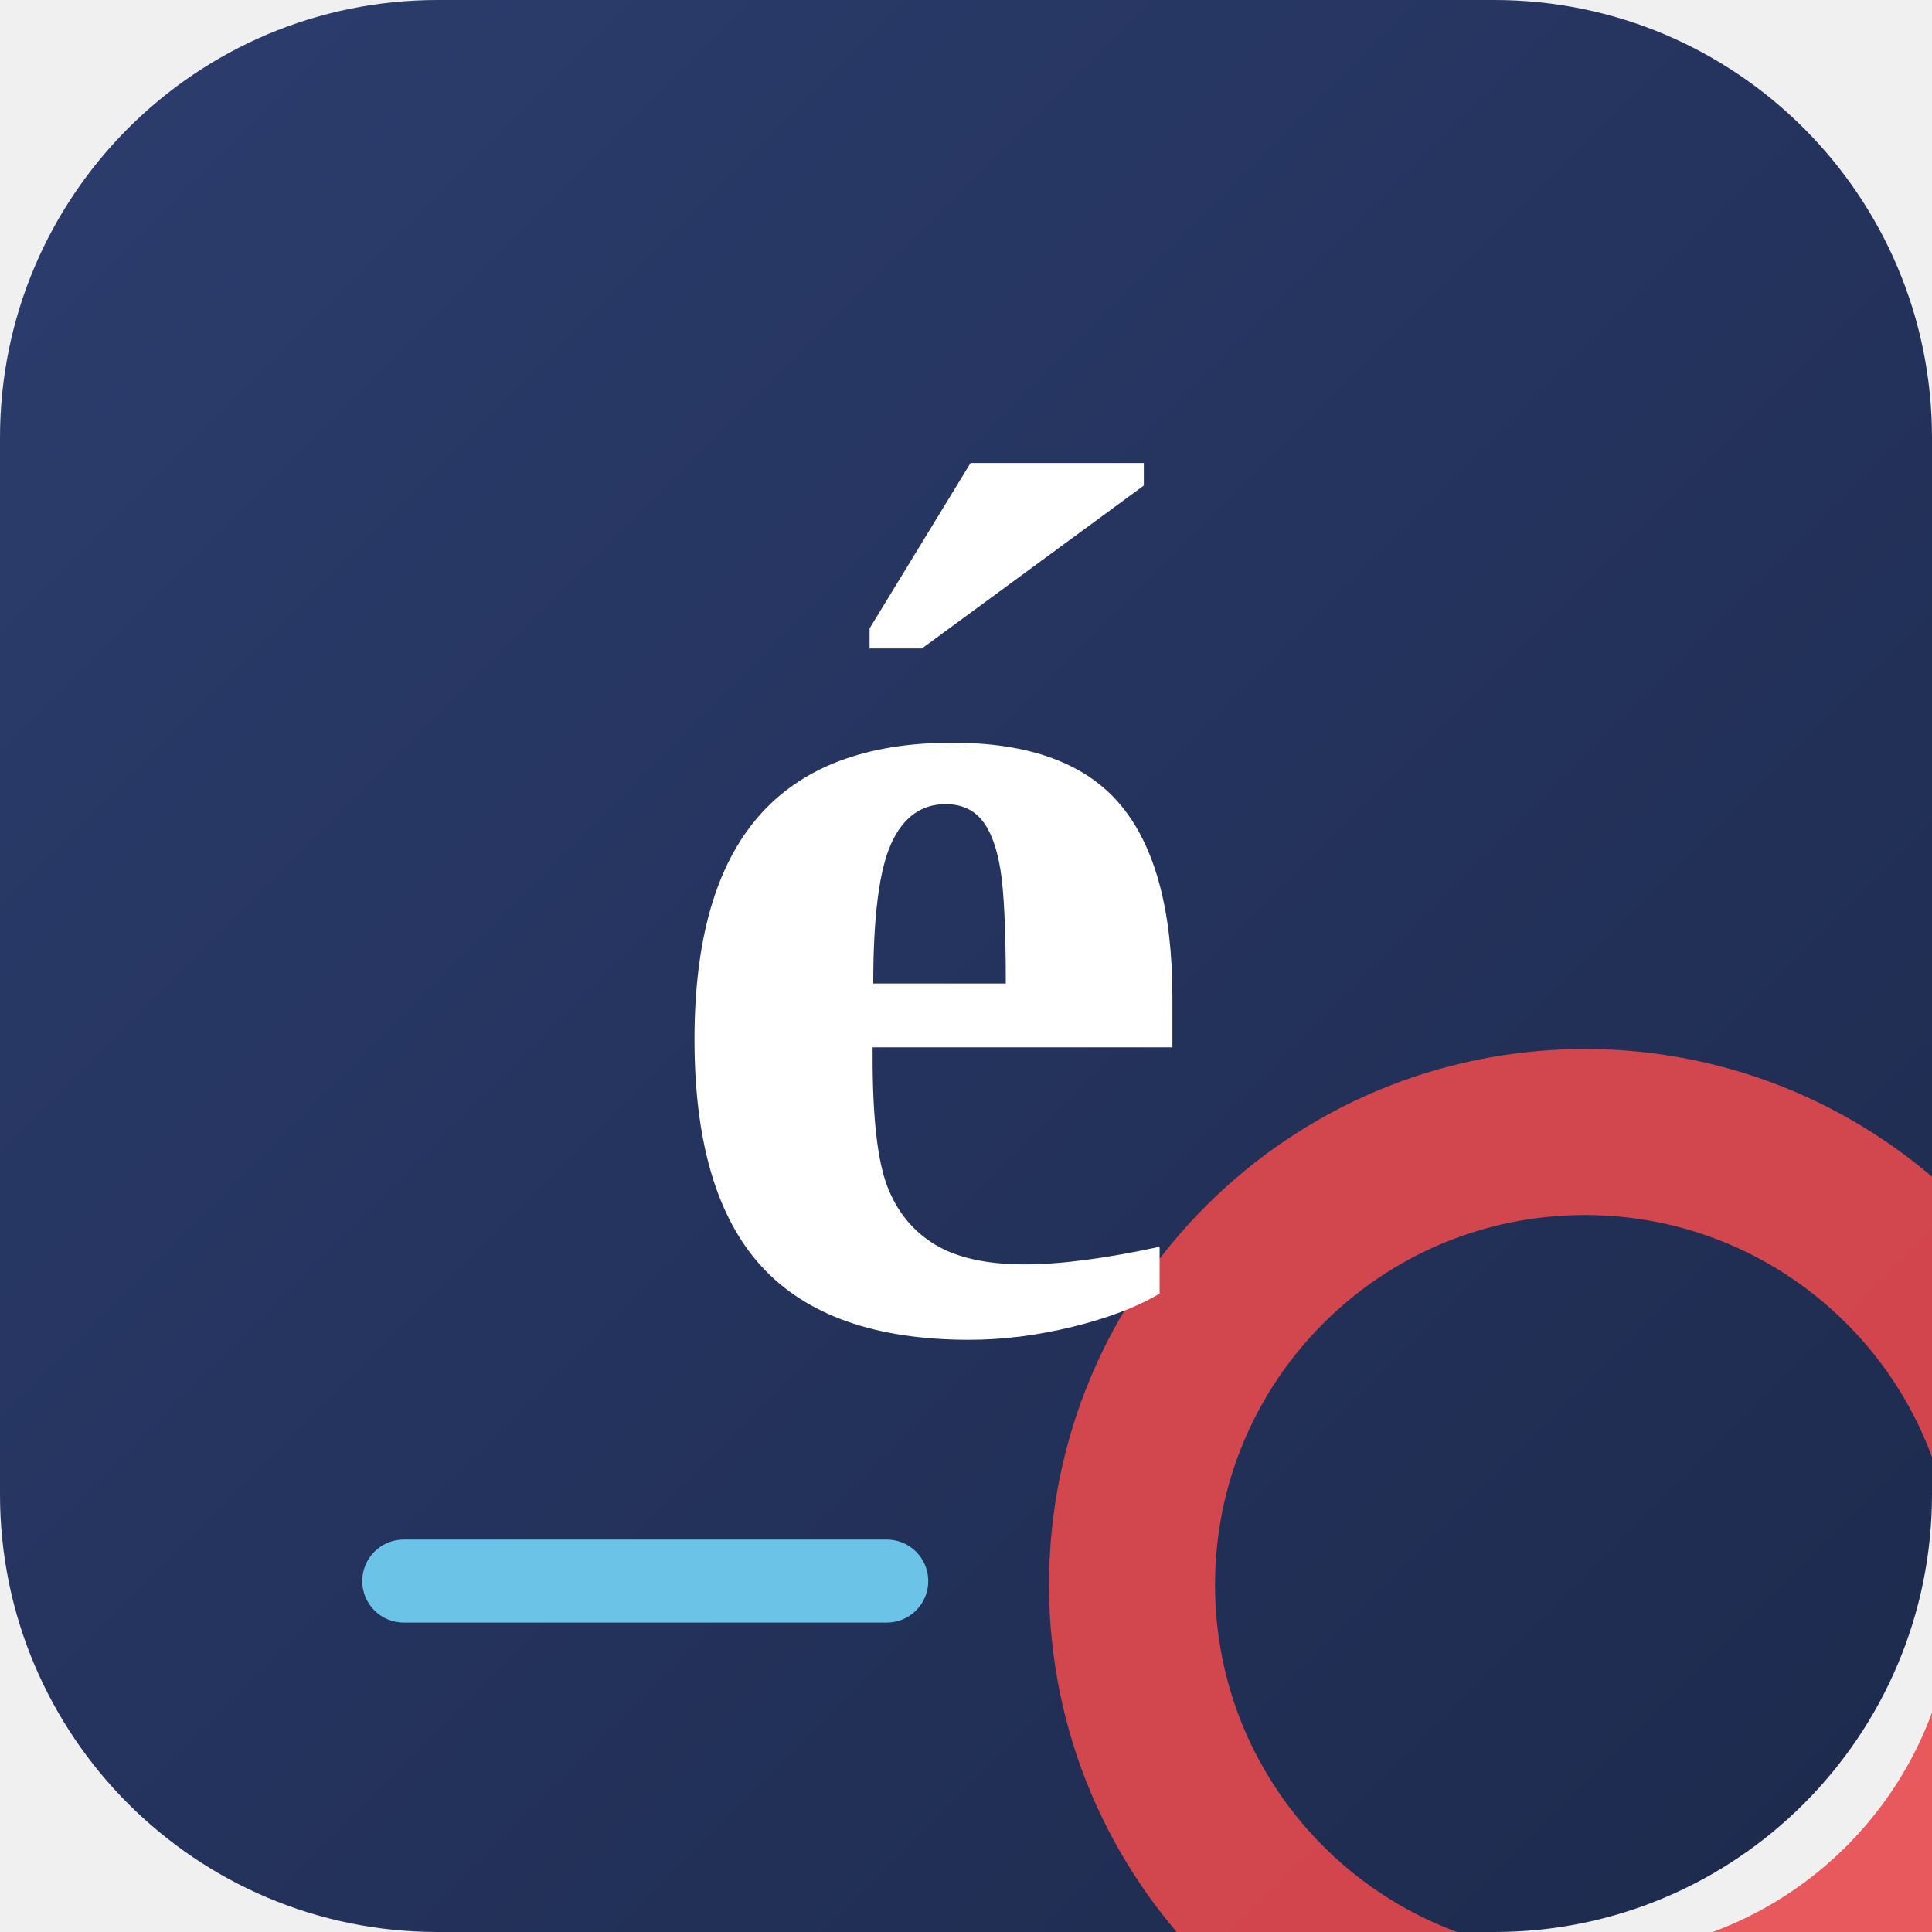
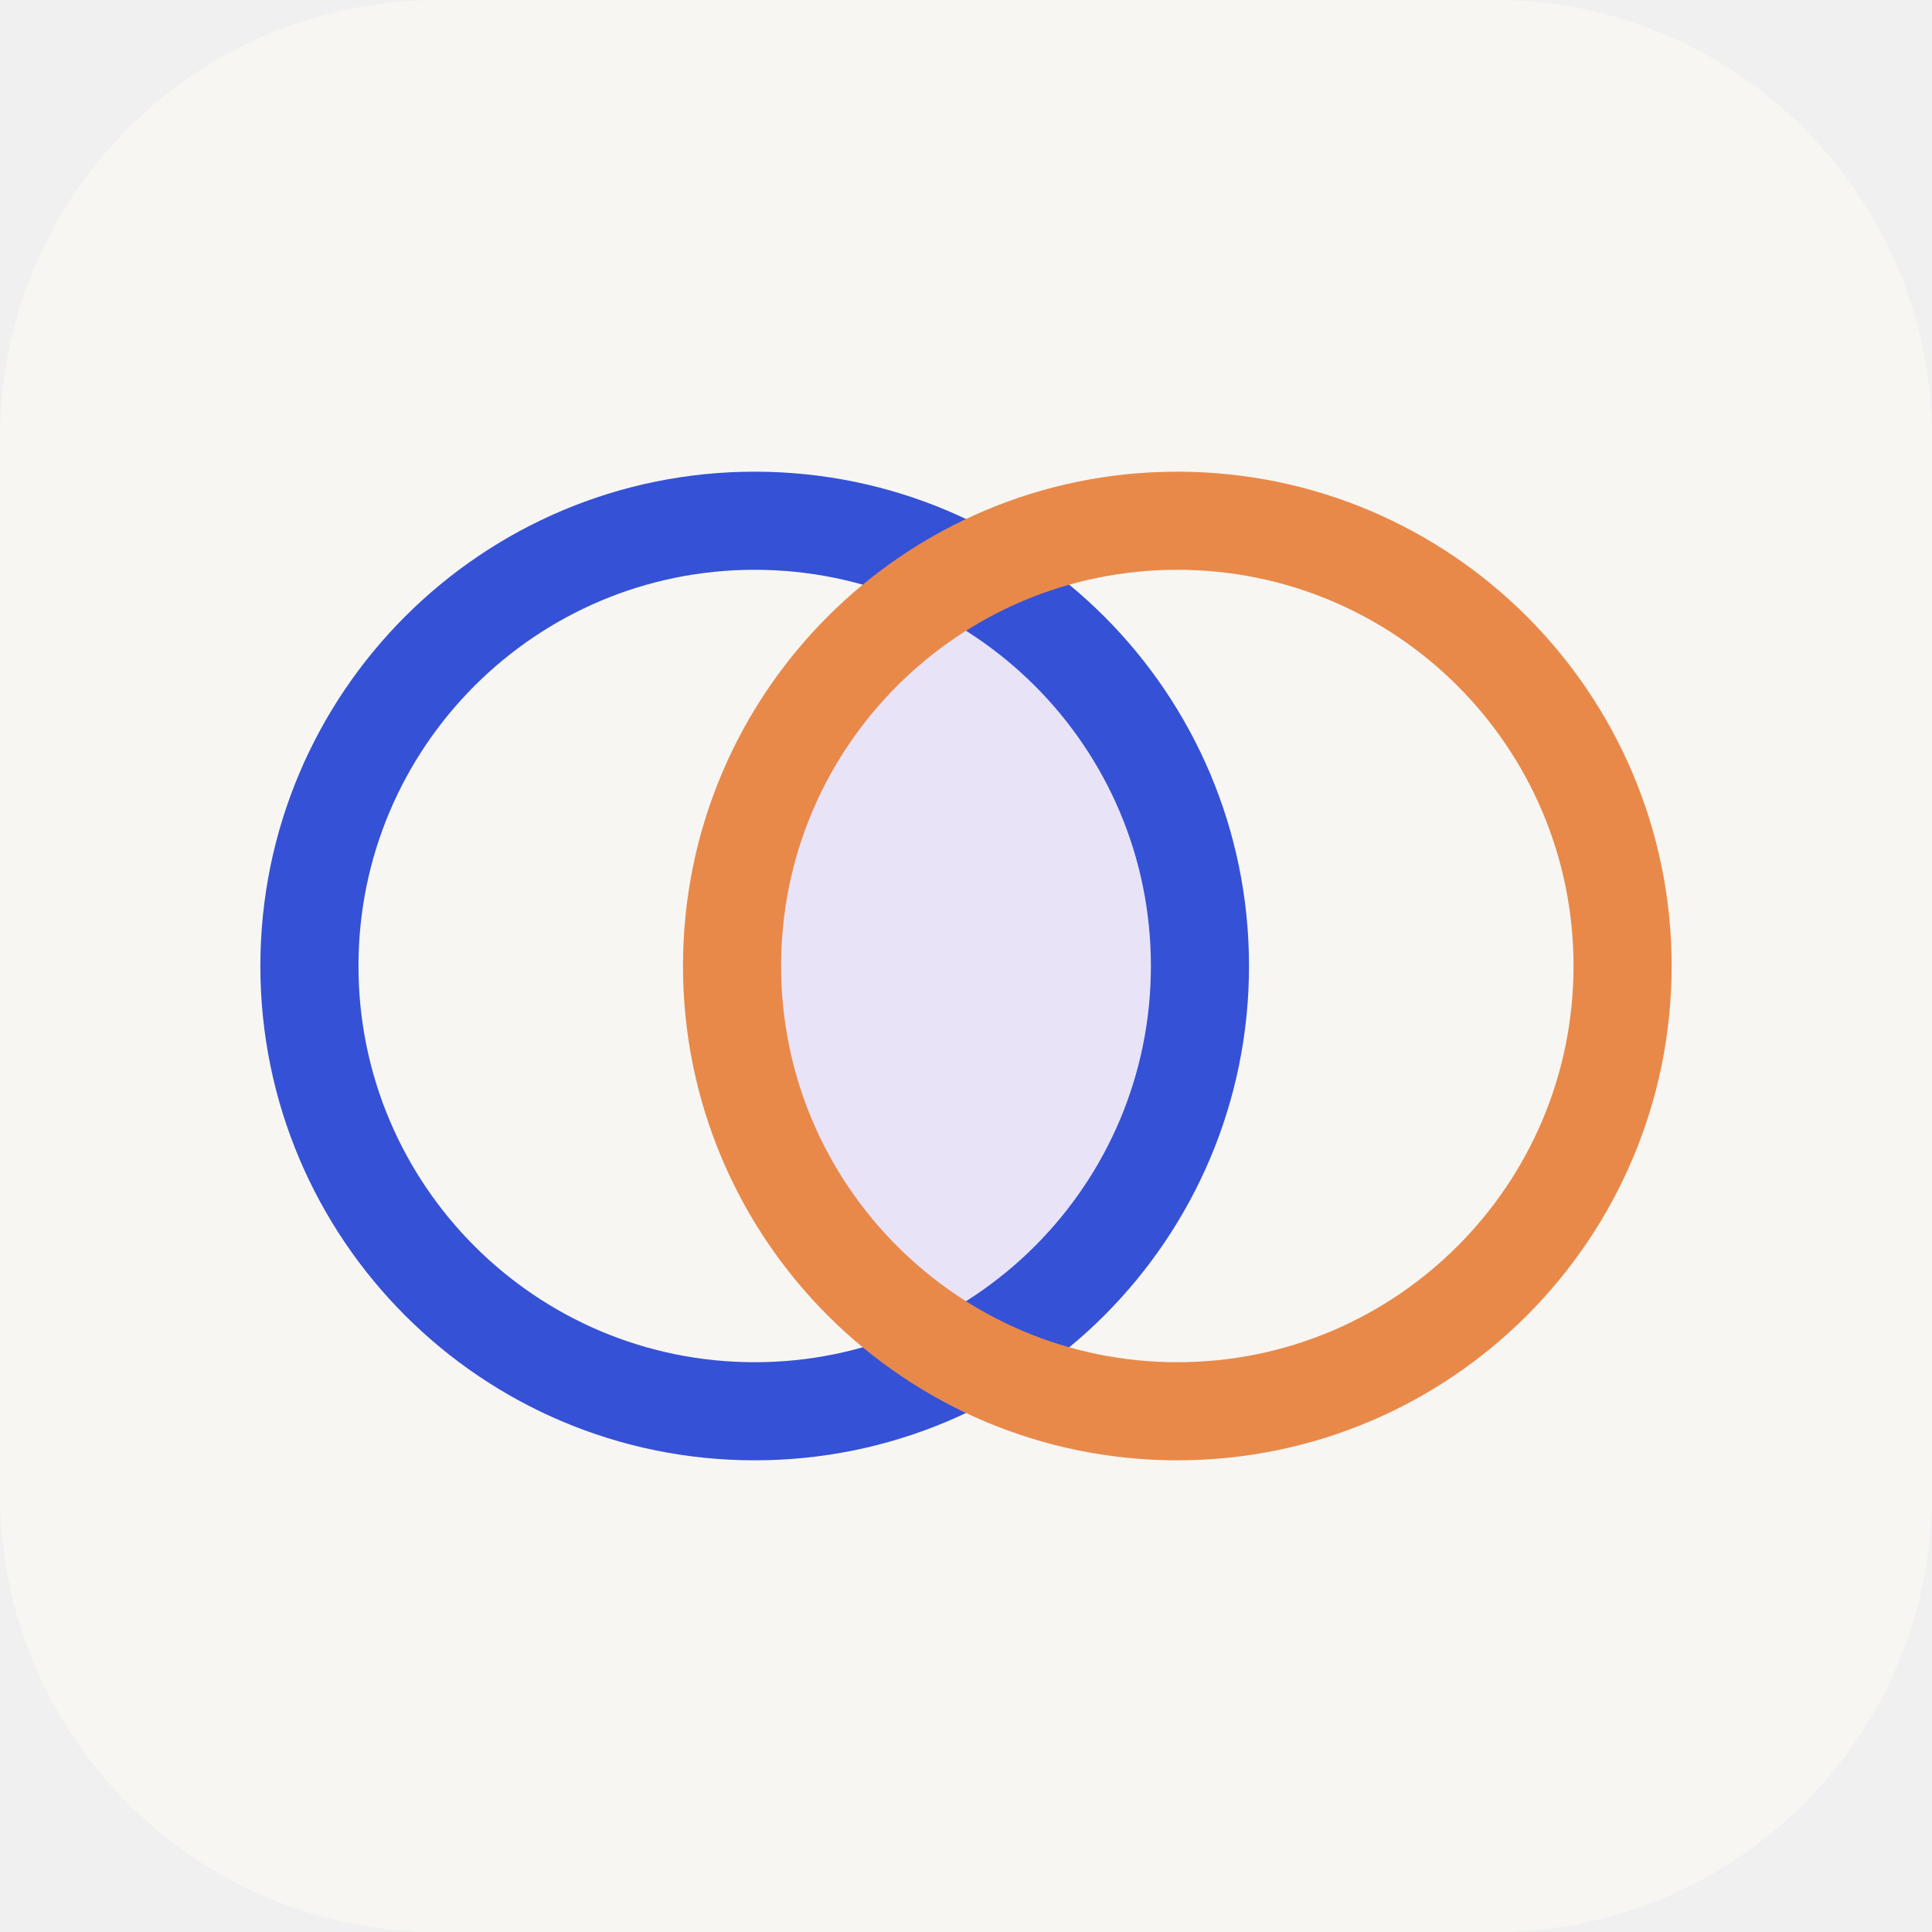
<svg xmlns="http://www.w3.org/2000/svg" viewBox="0 0 512 512">
+   <rect width="512" height="512" rx="116" fill="#f7f6f2" />
  <defs>
-     <linearGradient id="g" x1="0" y1="0" x2="1" y2="1">
-       <stop offset="0" stop-color="#2c3d6e" />
-       <stop offset="1" stop-color="#1d2a4d" />
-     </linearGradient>
+     <clipPath id="c">
+       <circle cx="200" cy="256" r="118" />
+     </clipPath>
  </defs>
-   <rect width="512" height="512" rx="116" fill="url(#g)" />
-   <circle cx="420" cy="420" r="120" fill="none" stroke="#e5484d" stroke-width="44" opacity=".9" />
-   <text x="246" y="352" text-anchor="middle" font-family="Georgia, 'Times New Roman', serif" font-size="330" font-weight="700" fill="#ffffff">é</text>
-   <rect x="96" y="408" width="150" height="22" rx="11" fill="#6cc3e8" />
+   <circle cx="312" cy="256" r="118" fill="#e9e3f7" clip-path="url(#c)" />
+   <circle cx="200" cy="256" r="118" fill="none" stroke="#3551d6" stroke-width="26" />
+   <circle cx="312" cy="256" r="118" fill="none" stroke="#e8894a" stroke-width="26" />
</svg>
